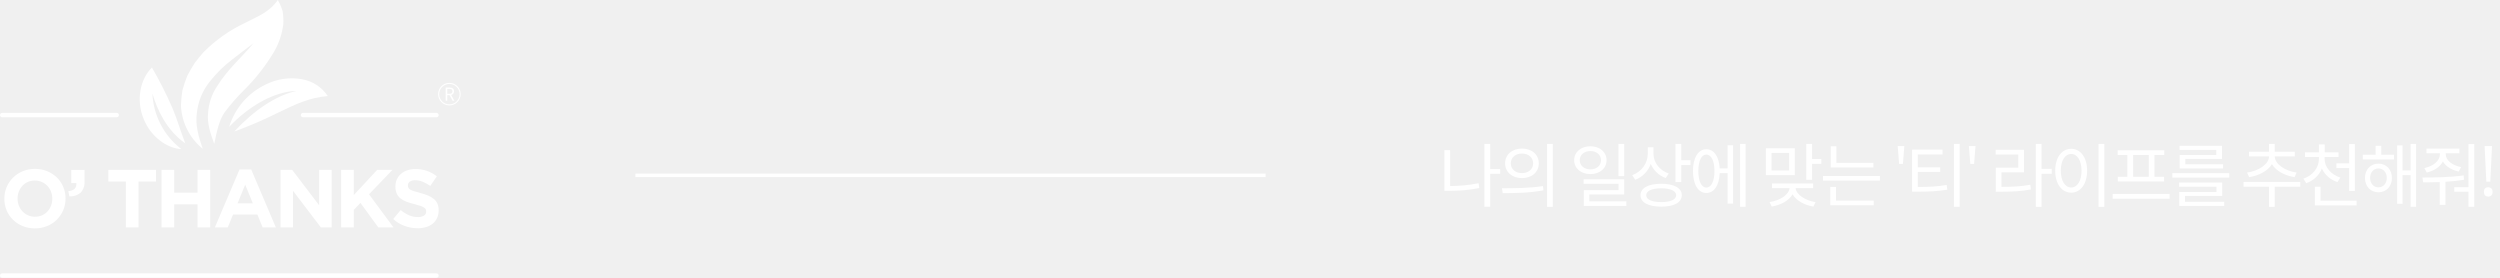
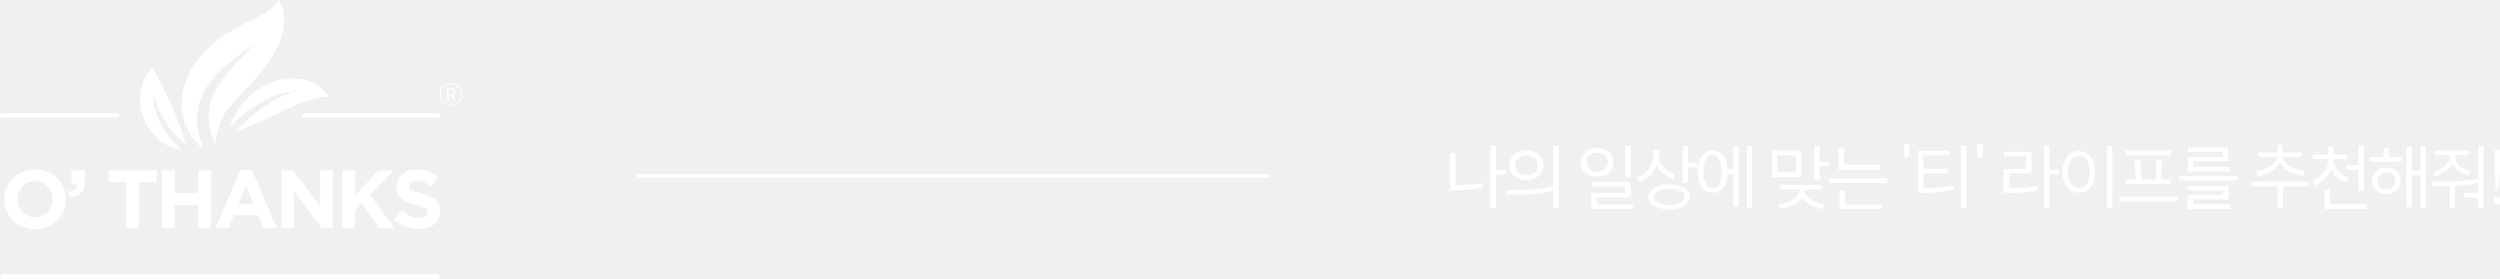
- <svg xmlns="http://www.w3.org/2000/svg" width="720" height="80" viewBox="0 0 720 80">
+ <svg xmlns="http://www.w3.org/2000/svg" width="717.73" height="80" viewBox="0 0 717.73 80">
  <g id="top01_11" transform="translate(-90 -5)">
    <g id="그룹_19" data-name="그룹 19" transform="translate(-941.33 193.803)">
      <path id="패스_1" data-name="패스 1" d="M125.7,27.291H.638a.636.636,0,1,1,0-1.273H125.7a.636.636,0,0,1,0,1.273" transform="translate(1031.33 -136.094)" fill="#fff" />
      <path id="패스_2" data-name="패스 2" d="M67.718,12.015H29.289a.636.636,0,1,1,0-1.273H67.718a.636.636,0,1,1,0,1.273" transform="translate(1089.312 -167.042)" fill="#fff" />
      <path id="패스_3" data-name="패스 3" d="M33.608,12.015H.634a.636.636,0,0,1,0-1.273H33.608a.636.636,0,0,1,0,1.273" transform="translate(1031.332 -167.042)" fill="#fff" />
      <path id="패스_4" data-name="패스 4" d="M38.1,12.464C35.029,16.219,30.7,19.9,27.7,24.734a15.652,15.652,0,0,0-2.667,7.97c-.309,2.867.724,5.818,1.785,8.743.721-3.682,1.479-6.952,2.949-9.046a56.435,56.435,0,0,1,5.588-6.415A54.985,54.985,0,0,0,44.2,14.628a20.994,20.994,0,0,0,2.5-7.609,16.952,16.952,0,0,0-.2-3.84A15.084,15.084,0,0,0,45.123,0C42.55,3.682,39.18,4.749,35.647,6.615a41.936,41.936,0,0,0-11.931,8.434c-.888.97-1.746,2.064-2.543,3.115a42.543,42.543,0,0,0-2.127,3.685,37.281,37.281,0,0,0-1.4,4.188,35.152,35.152,0,0,0-.418,4.352,16.931,16.931,0,0,0,6.285,12.473c-1.176-3.367-2.242-6.885-1.691-10.437a17.3,17.3,0,0,1,3.843-9.1,35.643,35.643,0,0,1,6.267-6.14c2.142-1.727,4.24-3.221,6.164-4.718" transform="translate(1066.217 -188.803)" fill="#fff" />
      <path id="패스_5" data-name="패스 5" d="M41.274,11.106C35.3,12.351,28.856,16.775,23.289,22.8a124.29,124.29,0,0,0,12.894-5.567c4.827-2.321,8.64-4.176,14.037-4.658A11.194,11.194,0,0,0,42.8,7.736,16.6,16.6,0,0,0,32.368,9.245,19.967,19.967,0,0,0,21.819,21.454C27.7,15.23,35.089,11.2,41.274,11.106" transform="translate(1075.508 -173.719)" fill="#fff" />
      <path id="패스_6" data-name="패스 6" d="M16.959,13.909c1.364,4.7,4.106,10.6,9.455,14.355-1.4-3.615-2.279-6.855-3.746-10.294A116.017,116.017,0,0,0,16.825,6.433c-3.282,3.136-4.737,9.334-2.33,14.928,1.973,4.894,6.552,8.343,10.809,8.561a21.3,21.3,0,0,1-8.346-16.013" transform="translate(1058.268 -175.782)" fill="#fff" />
      <path id="패스_7" data-name="패스 7" d="M9.2,33.22a8.991,8.991,0,0,1-3.527-.676A8.621,8.621,0,0,1,2.89,30.723a8.126,8.126,0,0,1-1.827-2.7A8.53,8.53,0,0,1,.414,24.7V24.65a8.383,8.383,0,0,1,.661-3.327A8.642,8.642,0,0,1,2.911,18.6a8.509,8.509,0,0,1,2.794-1.846,9.094,9.094,0,0,1,3.54-.676,9,9,0,0,1,3.527.676,8.837,8.837,0,0,1,2.785,1.821,8.168,8.168,0,0,1,1.821,2.7A8.513,8.513,0,0,1,18.03,24.6v.048a8.415,8.415,0,0,1-.661,3.327A8.707,8.707,0,0,1,15.533,30.7a8.454,8.454,0,0,1-2.794,1.842,9.094,9.094,0,0,1-3.54.676m.045-3.361a5,5,0,0,0,2.012-.4,4.68,4.68,0,0,0,1.579-1.115A5.325,5.325,0,0,0,13.851,26.7a5.5,5.5,0,0,0,.367-2.006V24.65a5.566,5.566,0,0,0-.367-2.012,4.971,4.971,0,0,0-2.639-2.782A4.87,4.87,0,0,0,9.2,19.441a4.918,4.918,0,0,0-2.024.4,4.607,4.607,0,0,0-1.564,1.115A5.276,5.276,0,0,0,4.593,22.6a5.427,5.427,0,0,0-.367,2v.048a5.53,5.53,0,0,0,.367,2.015A5,5,0,0,0,7.22,29.447a4.845,4.845,0,0,0,2.024.412" transform="translate(1032.171 -156.246)" fill="#fff" />
      <path id="패스_8" data-name="패스 8" d="M6.492,22.306q2.5-.259,2.312-2.342H7.344V16.175h3.815v3.194a4.379,4.379,0,0,1-1.133,3.376A4.709,4.709,0,0,1,6.8,23.8Z" transform="translate(1044.511 -156.041)" fill="#fff" />
      <path id="패스_9" data-name="패스 9" d="M15.356,19.535H10.313V16.174H24.044v3.361H19V32.748H15.356Z" transform="translate(1052.218 -156.054)" fill="#fff" />
      <path id="패스_10" data-name="패스 10" d="M15.375,16.174h3.649v6.558h6.721V16.174h3.649V32.748H25.745V26.093H19.024v6.655H15.375Z" transform="translate(1062.471 -156.054)" fill="#fff" />
      <path id="패스_11" data-name="패스 11" d="M27.56,16.135h3.361l7.1,16.691H34.212L32.7,29.111H25.691l-1.518,3.715H20.454Zm3.833,9.755-2.2-5.376-2.2,5.376Z" transform="translate(1072.755 -156.134)" fill="#fff" />
      <path id="패스_12" data-name="패스 12" d="M26.7,16.174h3.364l7.764,10.2v-10.2h3.6V32.748h-3.1L30.3,22.211V32.748H26.7Z" transform="translate(1085.417 -156.054)" fill="#fff" />
      <path id="패스_13" data-name="패스 13" d="M32.486,16.174h3.649V23.42l6.721-7.246h4.409l-6.752,7.034,7.055,9.54H43.189l-5.14-7.055-1.915,1.985v5.07H32.486Z" transform="translate(1097.094 -156.054)" fill="#fff" />
      <path id="패스_14" data-name="패스 14" d="M44.464,33.144a11.009,11.009,0,0,1-3.718-.652,9.807,9.807,0,0,1-3.312-2l2.155-2.582a10.816,10.816,0,0,0,2.33,1.47,6.227,6.227,0,0,0,2.615.542,3.183,3.183,0,0,0,1.764-.412,1.309,1.309,0,0,0,.63-1.149v-.048a1.468,1.468,0,0,0-.13-.627,1.324,1.324,0,0,0-.5-.509,5.208,5.208,0,0,0-1.021-.473c-.436-.158-1-.324-1.694-.5A20.838,20.838,0,0,1,41.3,25.52a6.431,6.431,0,0,1-1.733-.936,3.77,3.77,0,0,1-1.1-1.385,4.8,4.8,0,0,1-.394-2.058v-.048a4.809,4.809,0,0,1,.424-2.049,4.719,4.719,0,0,1,1.188-1.576,5.38,5.38,0,0,1,1.827-1.015,7.343,7.343,0,0,1,2.339-.358A9.614,9.614,0,0,1,50,18.2L48.112,20.95a12.137,12.137,0,0,0-2.182-1.194,5.519,5.519,0,0,0-2.13-.439,2.6,2.6,0,0,0-1.6.412,1.268,1.268,0,0,0-.533,1.033v.048a1.487,1.487,0,0,0,.155.7,1.363,1.363,0,0,0,.561.53,5,5,0,0,0,1.1.452q.7.214,1.77.5a16.732,16.732,0,0,1,2.243.749,6.2,6.2,0,0,1,1.661.991,3.769,3.769,0,0,1,1.018,1.364,4.6,4.6,0,0,1,.345,1.87v.048a5.131,5.131,0,0,1-.445,2.188,4.52,4.52,0,0,1-1.249,1.612,5.546,5.546,0,0,1-1.909.991,8.22,8.22,0,0,1-2.458.345" transform="translate(1107.139 -156.215)" fill="#fff" />
      <path id="패스_15" data-name="패스 15" d="M44.947,14.381a3.246,3.246,0,1,1,3.243-3.246,3.247,3.247,0,0,1-3.243,3.246m0-6.188a2.943,2.943,0,1,0,2.943,2.943,2.947,2.947,0,0,0-2.943-2.943" transform="translate(1115.811 -172.822)" fill="#fff" />
      <path id="패스_16" data-name="패스 16" d="M44.413,12.135l-.882-1.615H42.88v1.615h-.458v-3.8h1.133c.739,0,1.264.276,1.264,1.067A1.02,1.02,0,0,1,44,10.471l.927,1.664Zm-1.533-2h.609c.567,0,.879-.239.879-.733s-.312-.676-.879-.676H42.88Z" transform="translate(1117.268 -171.919)" fill="#fff" />
    </g>
    <line id="선_1" data-name="선 1" x1="181.5" transform="translate(273 55.5)" fill="none" stroke="#fff" stroke-width="1" />
-     <text id="나의_일상에_맞는_티_라이프를_추천해줘_" data-name="나의 일상에 맞는 '티' 라이프를 추천해줘!" transform="translate(657 63)" fill="#fff" font-size="20" font-family="Happiness-Sans-Regular, Happiness Sans" letter-spacing="-0.06em">
-       <tspan x="-152.73" y="0">나의 일상에 맞는 '티' 라이프를 추천해줘!</tspan>
-     </text>
+     <path id="패스_4004" data-name="패스 4004" d="M-150.69-3.34h1.44a35.117,35.117,0,0,0,8.16-.96l-.26-1.2a39.2,39.2,0,0,1-7.78.7v-9.3h-1.56Zm11.62,5.12h1.56V-7.9h2.78V-9.22h-2.78V-16.1h-1.56Zm5.42-12.34c0,2.9,2.44,4.22,4.92,4.22,2.42,0,4.86-1.32,4.86-4.22s-2.44-4.22-4.86-4.22C-131.21-14.78-133.65-13.46-133.65-10.56Zm-.8,7.12.12,1.34,3.44-.02a36.1,36.1,0,0,0,9.86-1.24V1.8h1.56V-16.1h-1.56V-4.5a43.1,43.1,0,0,1-10.22,1.04Zm2.38-7.12c0-1.9,1.62-2.86,3.34-2.86,1.68,0,3.28.96,3.28,2.86,0,1.86-1.6,2.86-3.28,2.86C-130.45-7.7-132.07-8.7-132.07-10.56Zm18.9-.84c0,2.5,2.12,4.1,4.7,4.1,2.56,0,4.7-1.6,4.7-4.1,0-2.56-2.14-4.1-4.7-4.1C-111.05-15.5-113.17-13.94-113.17-11.4Zm1.62,0a2.877,2.877,0,0,1,3.08-2.72,2.877,2.877,0,0,1,3.08,2.72,2.877,2.877,0,0,1-3.08,2.72A2.877,2.877,0,0,1-111.55-11.4Zm1.4,13.42h11.96V.7h-10.4V-1.36h9.72v-4.4h-11.24v1.32h9.68v1.82h-9.72Zm9.72-9.08h1.56V-16.1h-1.56Zm3.38,0,.76,1.34a8.187,8.187,0,0,0,4.82-4.88,6.694,6.694,0,0,0,1.48,2.06A9.188,9.188,0,0,0-86.71-6.7l.54-1.34a7.7,7.7,0,0,1-2.74-1.48,5.053,5.053,0,0,1-1.88-3.58l.02-1.9h-1.56l-.02,1.84A6.748,6.748,0,0,1-97.05-7.06Zm3.28,5.62c0,1.98,1.98,3.56,5.98,3.56s5.96-1.58,5.96-3.56-1.96-3.6-5.96-3.6S-93.77-3.42-93.77-1.44Zm1.54,0c0-1.28,1.52-2.38,4.44-2.38s4.42,1.08,4.42,2.38c0,1.22-1.5,2.34-4.42,2.34S-92.23-.22-92.23-1.44Zm8.3-4.2h1.56v-4.3h2.56v-1.32h-2.56V-16.1h-1.56Zm4.36-3.06c0,4.7,2.26,6.08,4.28,6.08,1.9,0,4.02-1.26,4.2-5.48h1.72V1.28h1.52V-15.96h-1.52v6.5h-1.72c-.24-4.1-2.34-5.32-4.2-5.32C-77.31-14.78-79.57-13.4-79.57-8.7Zm1.56,0c0-3.7,1.56-4.8,2.72-4.8,1.14,0,2.66,1.1,2.66,4.8,0,3.66-1.52,4.8-2.66,4.8C-76.35-3.9-78.01-5.04-78.01-8.7ZM-65.45,1.78h1.52V-16.1h-1.52Zm7.16-16.56v7.64h8.5v-7.64Zm1.56,6.28v-4.92h5.38V-8.5Zm.26,9.2.52,1.3c2.92-.58,5.22-1.62,6.28-3.2A6.315,6.315,0,0,0-46.97.98a11.029,11.029,0,0,0,3.18,1.06l.44-1.3A11.218,11.218,0,0,1-46.13-.2c-1.14-.5-2.74-1.46-2.72-2.96v-.42h4.88V-4.9h-11.9v1.32h5.46v.36C-50.45-1.14-54.03.42-56.47.7Zm10.32-6.96h1.56v-3.98h2.58V-11.6h-2.58v-4.52h-1.56Zm7-9.04v6.06h11.82v-1.44H-37.59V-15.3Zm-2.7,9.82h16.64V-6.82H-41.85ZM-38.89,2h12.06V.72h-10.5V-3.42h-1.56Zm20.2-18.6h-1.84l.38,3.78h1.08Zm2.3,1.88V-2.6h1.44a46.322,46.322,0,0,0,8.86-.88l-.2-1.18a49.9,49.9,0,0,1-8.54.7V-8.2h7.16V-9.52h-7.16V-13.4h7.46v-1.32ZM-4.05,1.8h1.56V-16.1H-4.05Zm6.4-18.4H.51l.38,3.78H1.97Zm5.98,2.14v1.32h6.32v3.66H8.19v6.84H9.63a34.766,34.766,0,0,0,8.48-.78l-.2-1.24a37.5,37.5,0,0,1-8.16.58V-8.26h6.46v-6.2ZM19.81,1.78h1.56V-8h2.78V-9.32H21.37V-16.1H19.81Zm5.3-10.44c0,4.12,2.32,6,4.74,6,2.38,0,4.68-1.88,4.68-6s-2.3-6-4.68-6C27.43-14.66,25.11-12.78,25.11-8.66Zm1.52,0c0-3.12,1.58-4.64,3.22-4.64,1.62,0,3.16,1.52,3.16,4.64,0,3.08-1.54,4.64-3.16,4.64C28.21-4.02,26.63-5.58,26.63-8.66ZM37.87,1.78h1.56V-16.1H37.87Zm5.36-16.52v1.34h13.1v-1.34ZM41.45-.18H58.09V-1.54H41.45ZM43.33-5.2h12.9V-6.5h-2.9l.4-3.84v-1.62H52.07L51.93-6.5H47.69l-.14-5.46H45.89v1.62l.4,3.84H43.33ZM61.17-15.68v1.32h9.96v1.42h-10V-8.8H73.11v-1.32H62.69V-11.7h10v-3.98Zm-2.52,9.5H75.29V-7.46H58.65ZM61.03,2H73.21V.68H62.59V-.8h10.2V-4.62H61.07V-3.3H71.23V-2H61.03ZM81.29-14.26v1.34h5.5c-.3,2.02-2.9,3.66-6.12,4.24l.54,1.34c1.98-.44,5.26-1.54,6.38-4a5.642,5.642,0,0,0,2.94,2.66,18.023,18.023,0,0,0,3.62,1.14l.38-1.34a13.627,13.627,0,0,1-3.42-1.04c-1.42-.66-2.58-1.64-2.76-3h5.52v-1.34H88.35v-2.12H86.79v2.12ZM79.25-4.52h7.62V1.9h1.56V-4.52h7.46V-5.84H79.25Zm17.72-9.16v1.34h4.44v.36c0,2.64-2.02,4.88-4.6,5.92l.78,1.36a8.47,8.47,0,0,0,4.64-4.72,5.905,5.905,0,0,0,1.34,1.96,9.176,9.176,0,0,0,3.1,1.94l.6-1.42a7.181,7.181,0,0,1-2.6-1.52,5.359,5.359,0,0,1-1.78-3.4v-.48h4v-1.34h-3.96v-2.34h-1.56v2.34ZM100.41,2h11.94V.68H101.97V-3.68h-1.56Zm6.16-11.3h3.5v6.1h1.56V-16.1h-1.56v5.46h-3.5Zm6.72-3.6v1.32h9.18V-12.9h-3.64v-2.62h-1.56v2.62Zm.7,6.8c0,2.36,1.84,3.8,4.14,3.8a3.8,3.8,0,0,0,4.12-3.8c0-2.4-1.82-3.82-4.12-3.82A3.817,3.817,0,0,0,113.99-6.1Zm1.6,0a2.429,2.429,0,0,1,2.54-2.46,2.435,2.435,0,0,1,2.52,2.46,2.419,2.419,0,0,1-2.52,2.44A2.413,2.413,0,0,1,115.59-6.1Zm8.26,7.56h1.56V-7.66h2.5V1.8h1.56V-16.1h-1.56V-9h-2.5v-6.82h-1.56Zm8.28-16.26v1.32h4.2v.36c0,2.08-2.42,3.84-4.82,4.56l.66,1.26c1.84-.72,3.94-1.76,4.92-3.76a5.132,5.132,0,0,0,1.98,2.28,9.577,9.577,0,0,0,2.64,1.14l.54-1.3a8.122,8.122,0,0,1-2.46-.98,3.769,3.769,0,0,1-1.9-3.2v-.36h3.84V-14.8Zm-1.14,8.9.12,1.36h3.62c.5,0,1.02,0,1.58-.02V1.62h1.52V-4.64a37.83,37.83,0,0,0,6.64-.9v2.9h-4.18v1.36h4.18V1.8h1.56V-16.1h-1.56v9.32a46.3,46.3,0,0,1-10.3.88Zm18.18,4.62V.6h1.56V-1.28Zm0-7.96.28,5.38h.94l.34-5.38v-5.7h-1.56Z" transform="translate(657 63)" fill="#fff" />
  </g>
</svg>
